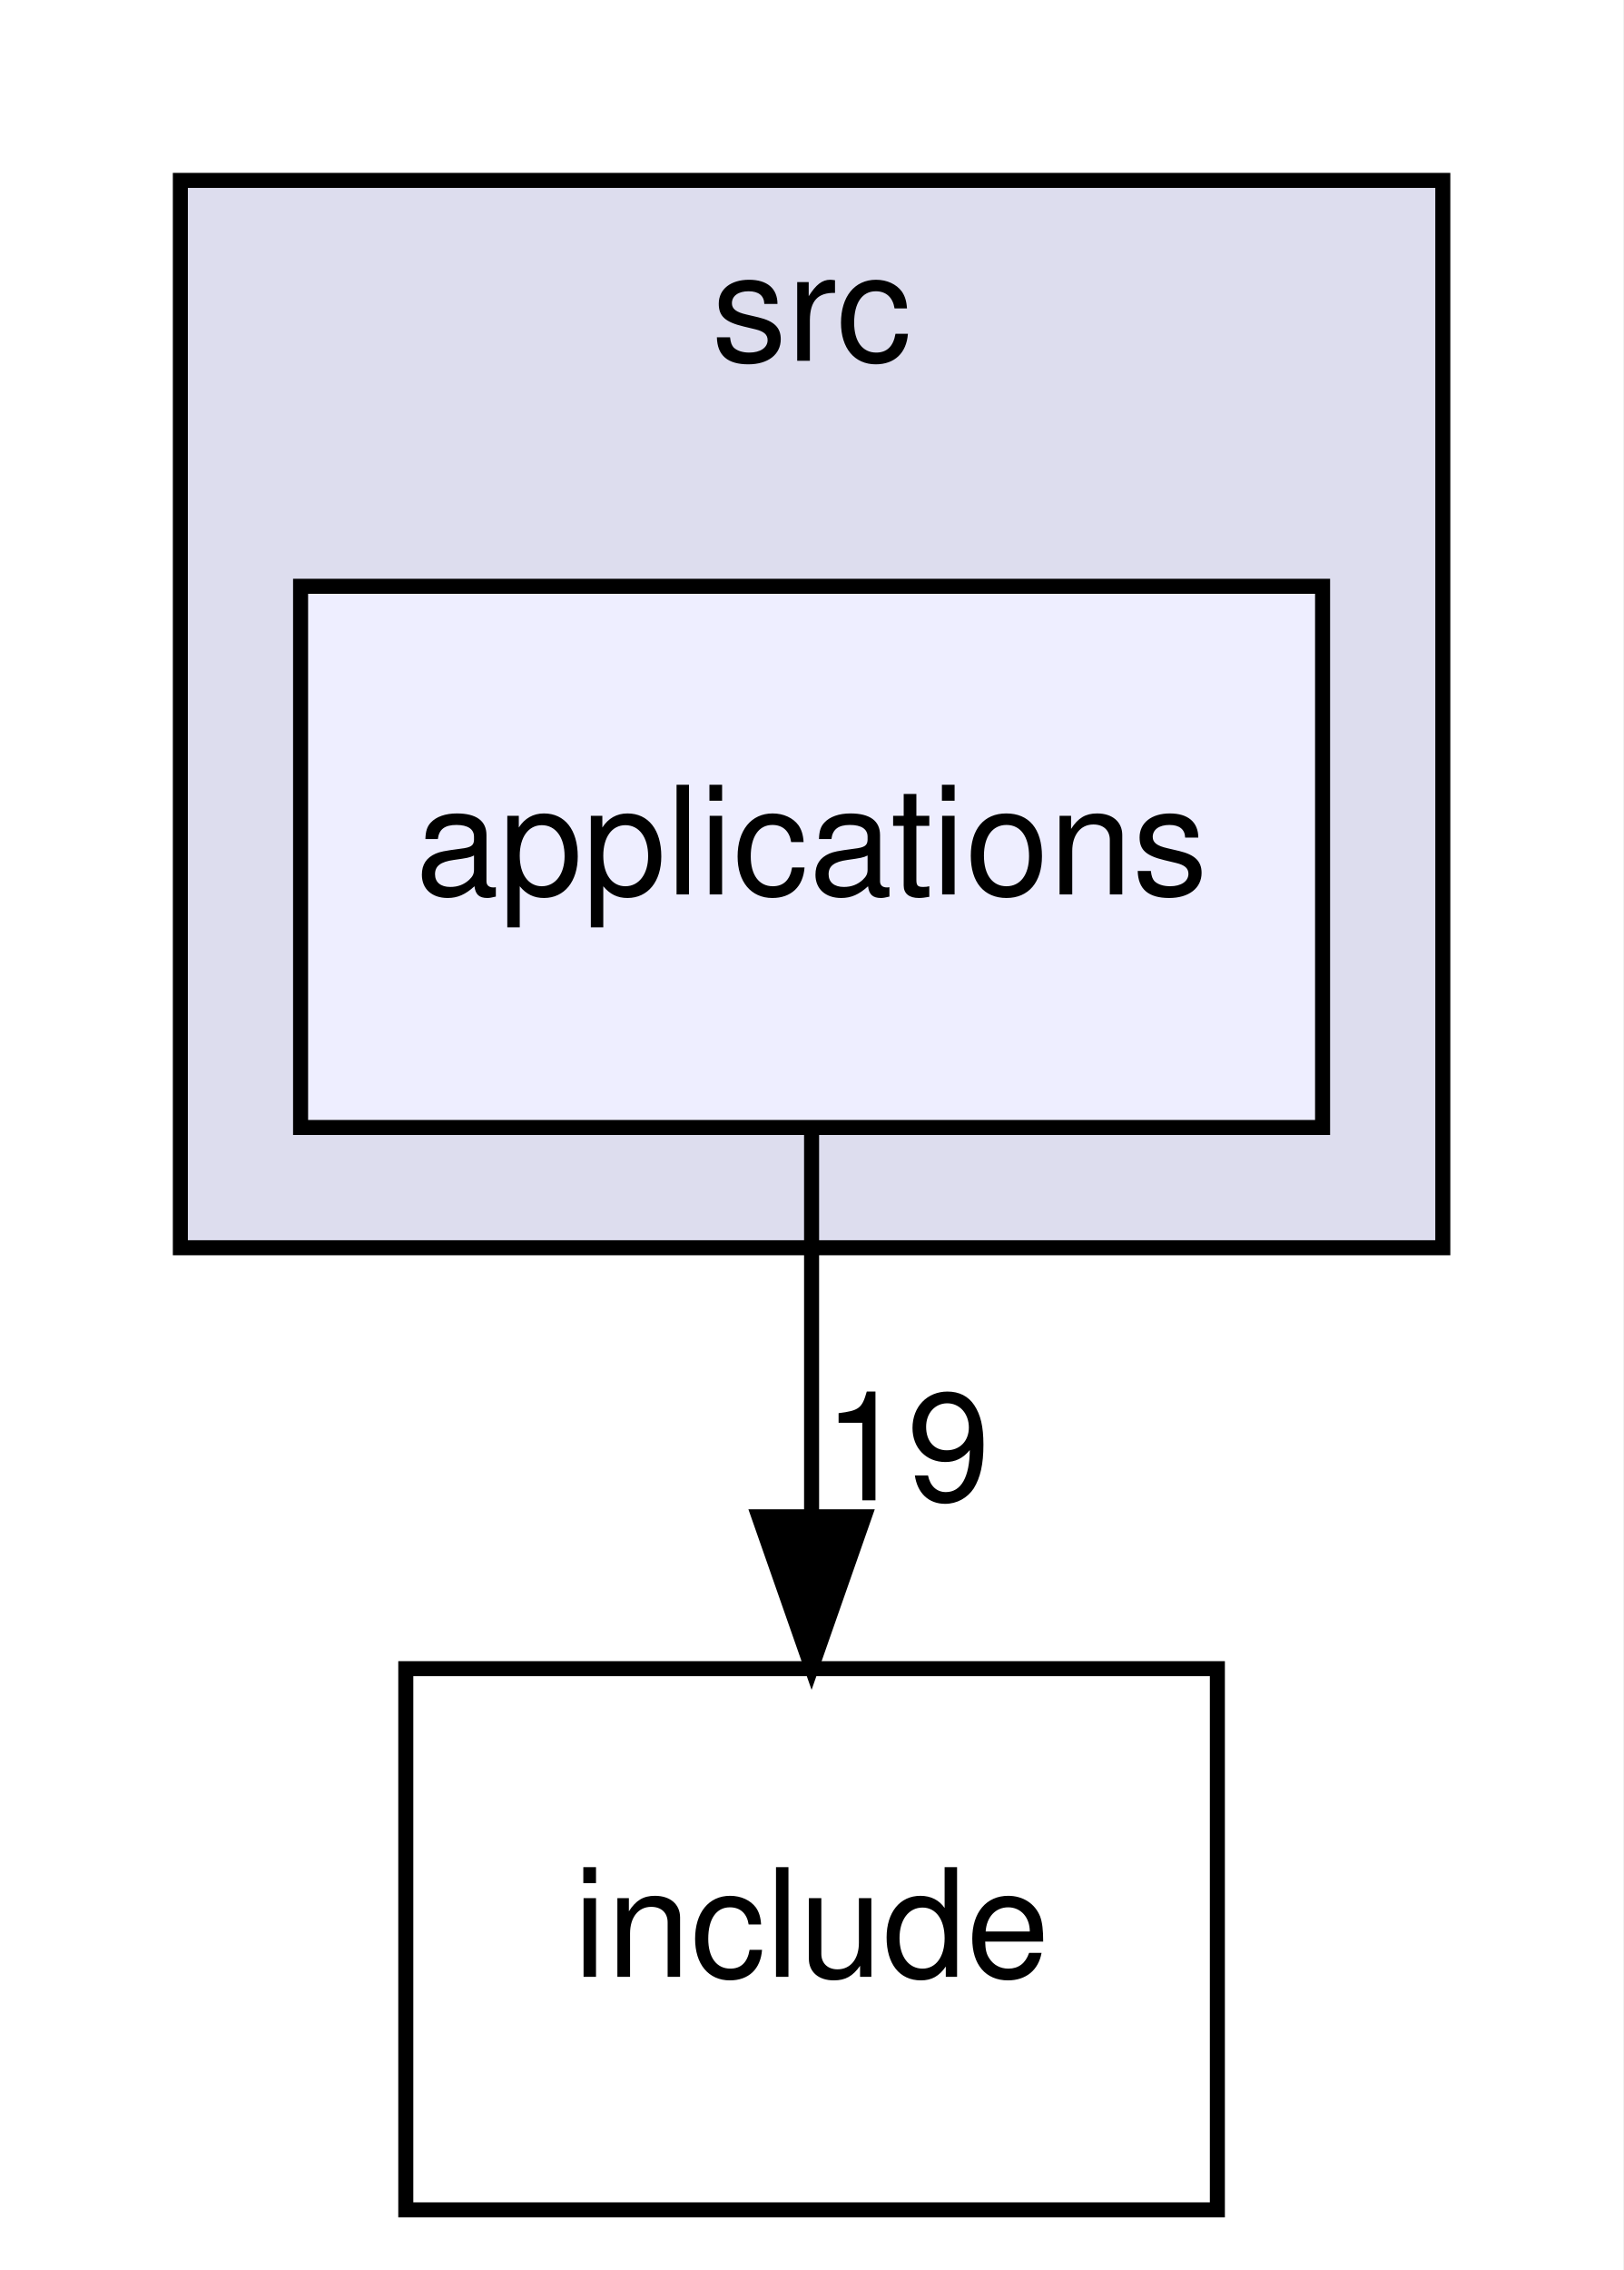
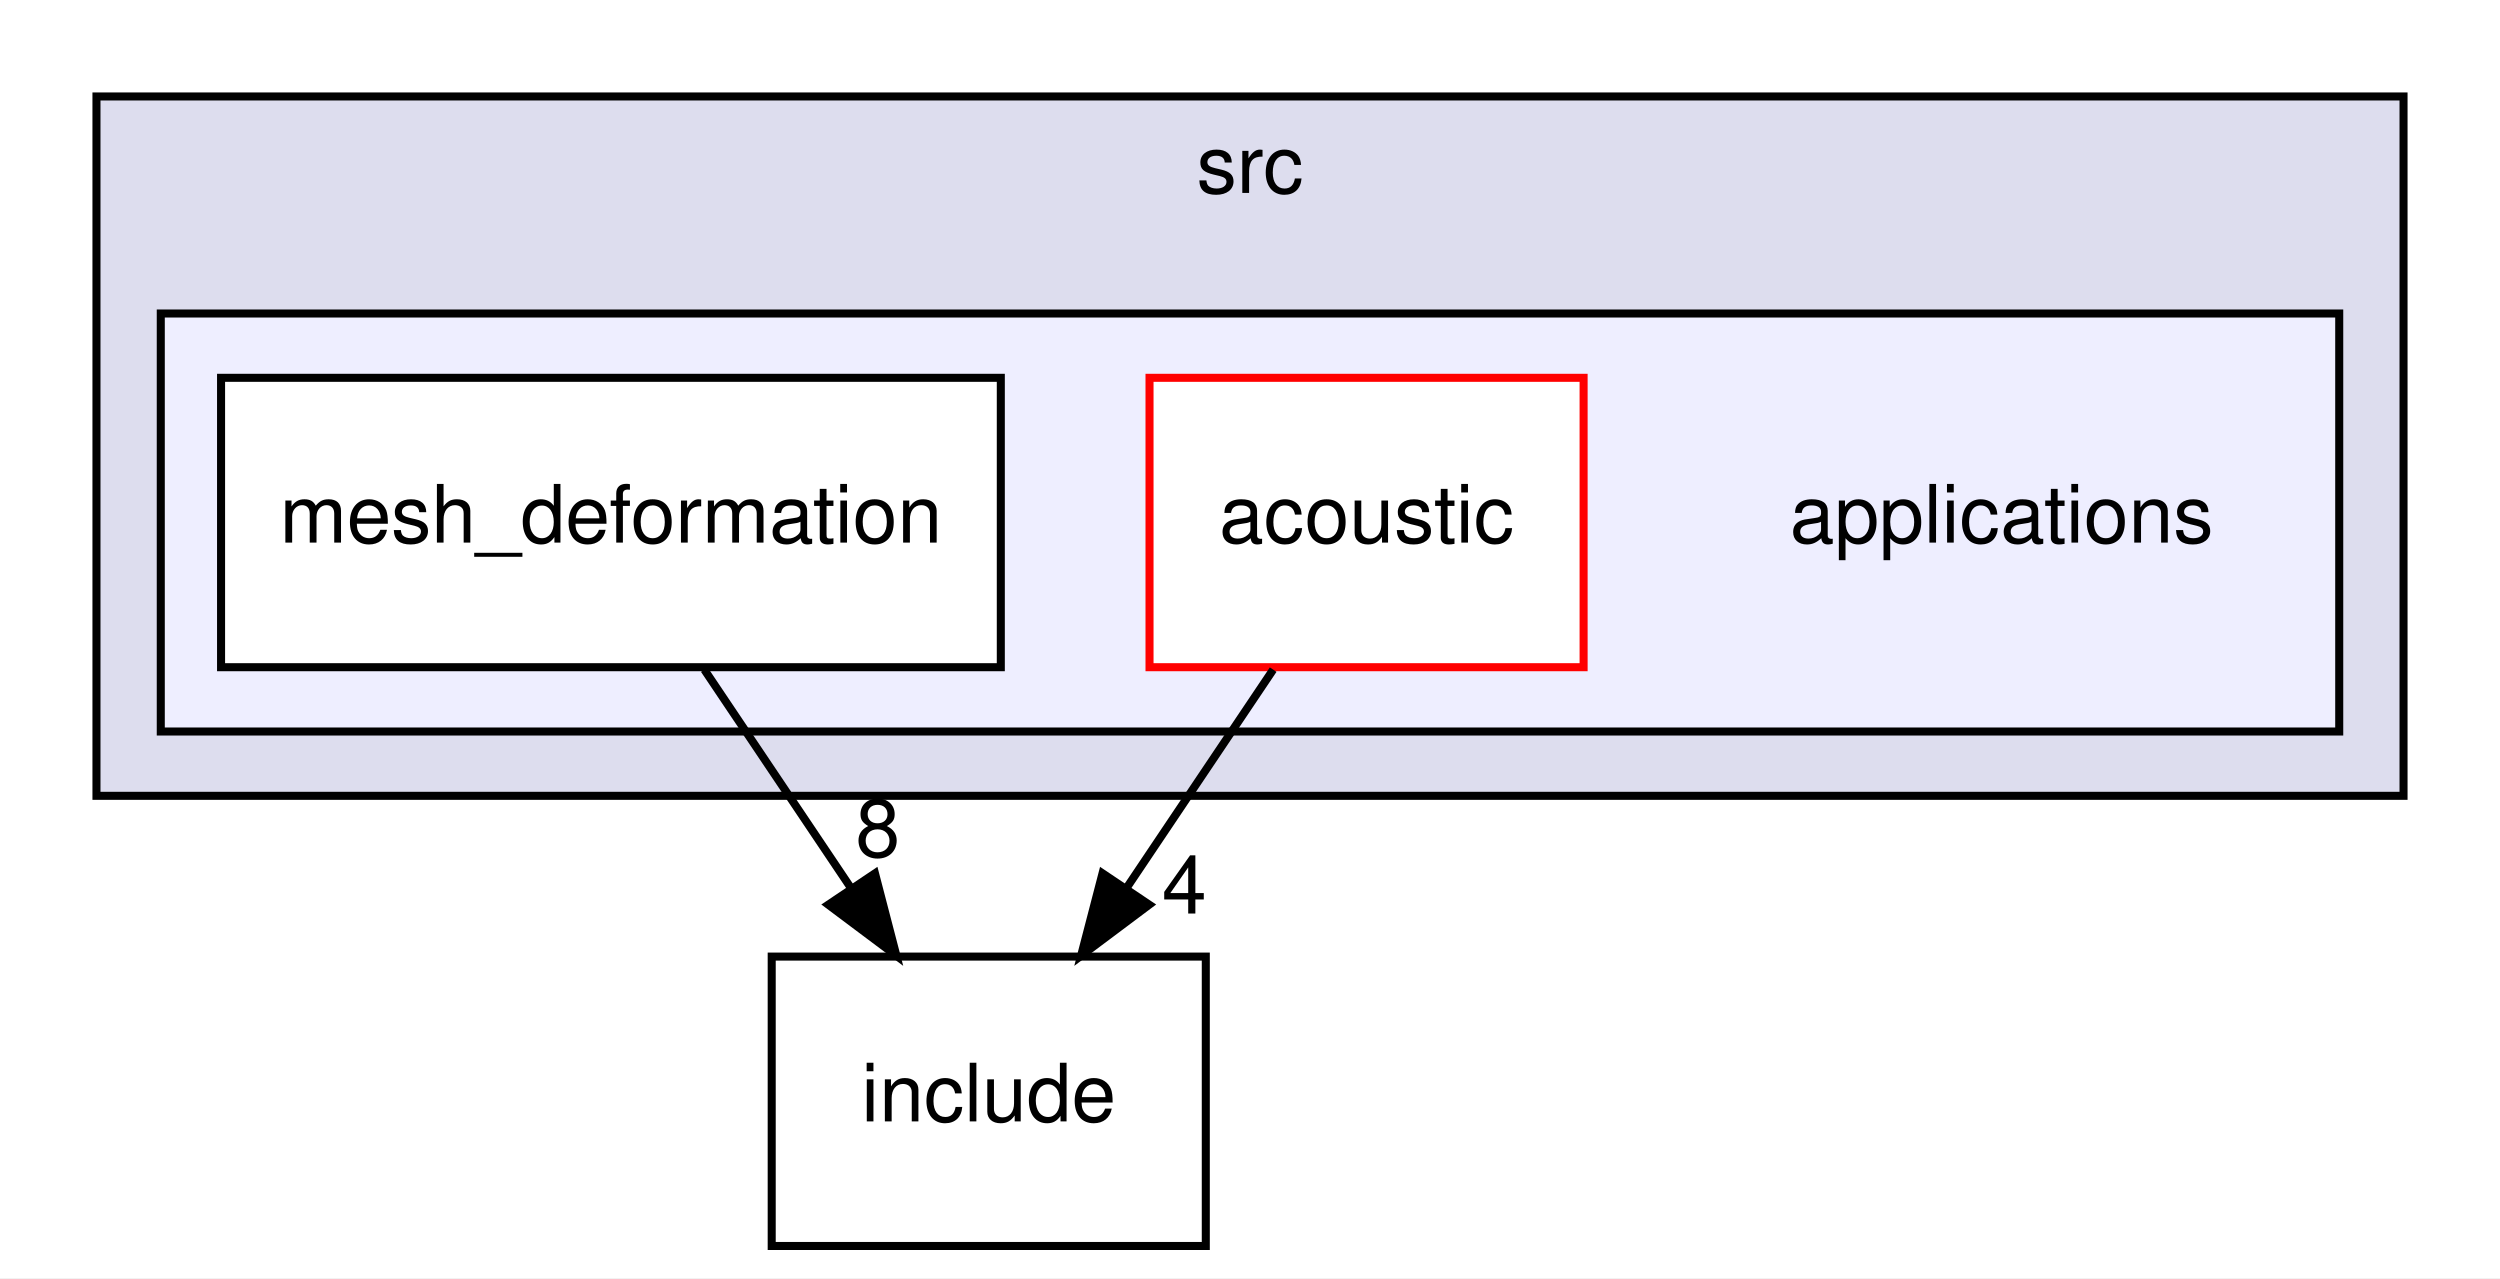
- <svg xmlns="http://www.w3.org/2000/svg" xmlns:xlink="http://www.w3.org/1999/xlink" width="108pt" height="151pt" viewBox="0.00 0.00 108.00 151.00">
-   <g id="graph0" class="graph" transform="scale(1 1) rotate(0) translate(4 147)">
-     <polygon fill="white" stroke="none" points="-4,4 -4,-147 104,-147 104,4 -4,4" />
+ <svg xmlns="http://www.w3.org/2000/svg" xmlns:xlink="http://www.w3.org/1999/xlink" width="311pt" height="159pt" viewBox="0.00 0.00 311.00 159.00">
+   <g id="graph0" class="graph" transform="scale(1 1) rotate(0) translate(4 155)">
+     <polygon fill="white" stroke="none" points="-4,4 -4,-155 307,-155 307,4 -4,4" />
    <g id="clust1" class="cluster">
      <g id="a_clust1">
        <a xlink:href="dir_68267d1309a1af8e8297ef4c3efbcdba.html" target="_top" xlink:title="src">
-           <polygon fill="#ddddee" stroke="black" points="8,-64 8,-135 92,-135 92,-64 8,-64" />
-           <text text-anchor="middle" x="50" y="-123" font-family="Helvetica,sans-Serif" font-size="10.00">src</text>
+           <polygon fill="#ddddee" stroke="black" points="8,-56 8,-143 295,-143 295,-56 8,-56" />
+           <text text-anchor="middle" x="151.5" y="-131" font-family="Helvetica,sans-Serif" font-size="10.00">src</text>
+         </a>
+       </g>
+     </g>
+     <g id="clust2" class="cluster">
+       <g id="a_clust2">
+         <a xlink:href="dir_5300cae3a1557603f8e561b18f8f3907.html" target="_top">
+           <polygon fill="#eeeeff" stroke="black" points="16,-64 16,-116 287,-116 287,-64 16,-64" />
        </a>
      </g>
    </g>
    <g id="node1" class="node">
-       <g id="a_node1">
-         <a xlink:href="dir_5300cae3a1557603f8e561b18f8f3907.html" target="_top" xlink:title="applications">
-           <polygon fill="#eeeeff" stroke="black" points="84,-108 16,-108 16,-72 84,-72 84,-108" />
-           <text text-anchor="middle" x="50" y="-87.5" font-family="Helvetica,sans-Serif" font-size="10.00">applications</text>
+       <text text-anchor="middle" x="245" y="-87.5" font-family="Helvetica,sans-Serif" font-size="10.00">applications</text>
+     </g>
+     <g id="node2" class="node">
+       <g id="a_node2">
+         <a xlink:href="dir_1b37c2a74cd16e2f4a420153fa72ee54.html" target="_top" xlink:title="acoustic">
+           <polygon fill="white" stroke="red" points="193,-108 139,-108 139,-72 193,-72 193,-108" />
+           <text text-anchor="middle" x="166" y="-87.5" font-family="Helvetica,sans-Serif" font-size="10.00">acoustic</text>
        </a>
      </g>
    </g>
-     <g id="node2" class="node">
-       <g id="a_node2">
+     <g id="node4" class="node">
+       <g id="a_node4">
        <a xlink:href="dir_d44c64559bbebec7f509842c48db8b23.html" target="_top" xlink:title="include">
-           <polygon fill="none" stroke="black" points="77,-36 23,-36 23,-0 77,-0 77,-36" />
-           <text text-anchor="middle" x="50" y="-15.5" font-family="Helvetica,sans-Serif" font-size="10.00">include</text>
+           <polygon fill="none" stroke="black" points="146,-36 92,-36 92,-0 146,-0 146,-36" />
+           <text text-anchor="middle" x="119" y="-15.5" font-family="Helvetica,sans-Serif" font-size="10.00">include</text>
        </a>
      </g>
    </g>
    <g id="edge1" class="edge">
-       <path fill="none" stroke="black" d="M50,-71.697C50,-63.983 50,-54.712 50,-46.112" />
-       <polygon fill="black" stroke="black" points="53.5,-46.104 50,-36.104 46.5,-46.104 53.5,-46.104" />
+       <path fill="none" stroke="black" d="M154.382,-71.697C148.861,-63.474 142.153,-53.483 136.068,-44.421" />
+       <polygon fill="black" stroke="black" points="138.965,-42.456 130.484,-36.104 133.153,-46.358 138.965,-42.456" />
      <g id="a_edge1-headlabel">
-         <a xlink:href="dir_000008_000006.html" target="_top" xlink:title="19">
-           <text text-anchor="middle" x="56.339" y="-47.199" font-family="Helvetica,sans-Serif" font-size="10.00">19</text>
+         <a xlink:href="dir_000009_000006.html" target="_top" xlink:title="4">
+           <text text-anchor="middle" x="143.325" y="-41.357" font-family="Helvetica,sans-Serif" font-size="10.00">4</text>
+         </a>
+       </g>
+     </g>
+     <g id="node3" class="node">
+       <g id="a_node3">
+         <a xlink:href="dir_abf0b4d46c926b2747e8979154cfe386.html" target="_top" xlink:title="mesh_deformation">
+           <polygon fill="white" stroke="black" points="120.5,-108 23.5,-108 23.5,-72 120.5,-72 120.5,-108" />
+           <text text-anchor="middle" x="72" y="-87.5" font-family="Helvetica,sans-Serif" font-size="10.00">mesh_deformation</text>
+         </a>
+       </g>
+     </g>
+     <g id="edge2" class="edge">
+       <path fill="none" stroke="black" d="M83.618,-71.697C89.139,-63.474 95.847,-53.483 101.932,-44.421" />
+       <polygon fill="black" stroke="black" points="104.847,-46.358 107.516,-36.104 99.035,-42.456 104.847,-46.358" />
+       <g id="a_edge2-headlabel">
+         <a xlink:href="dir_000011_000006.html" target="_top" xlink:title="8">
+           <text text-anchor="middle" x="105.201" y="-48.425" font-family="Helvetica,sans-Serif" font-size="10.00">8</text>
        </a>
      </g>
    </g>
  </g>
</svg>
